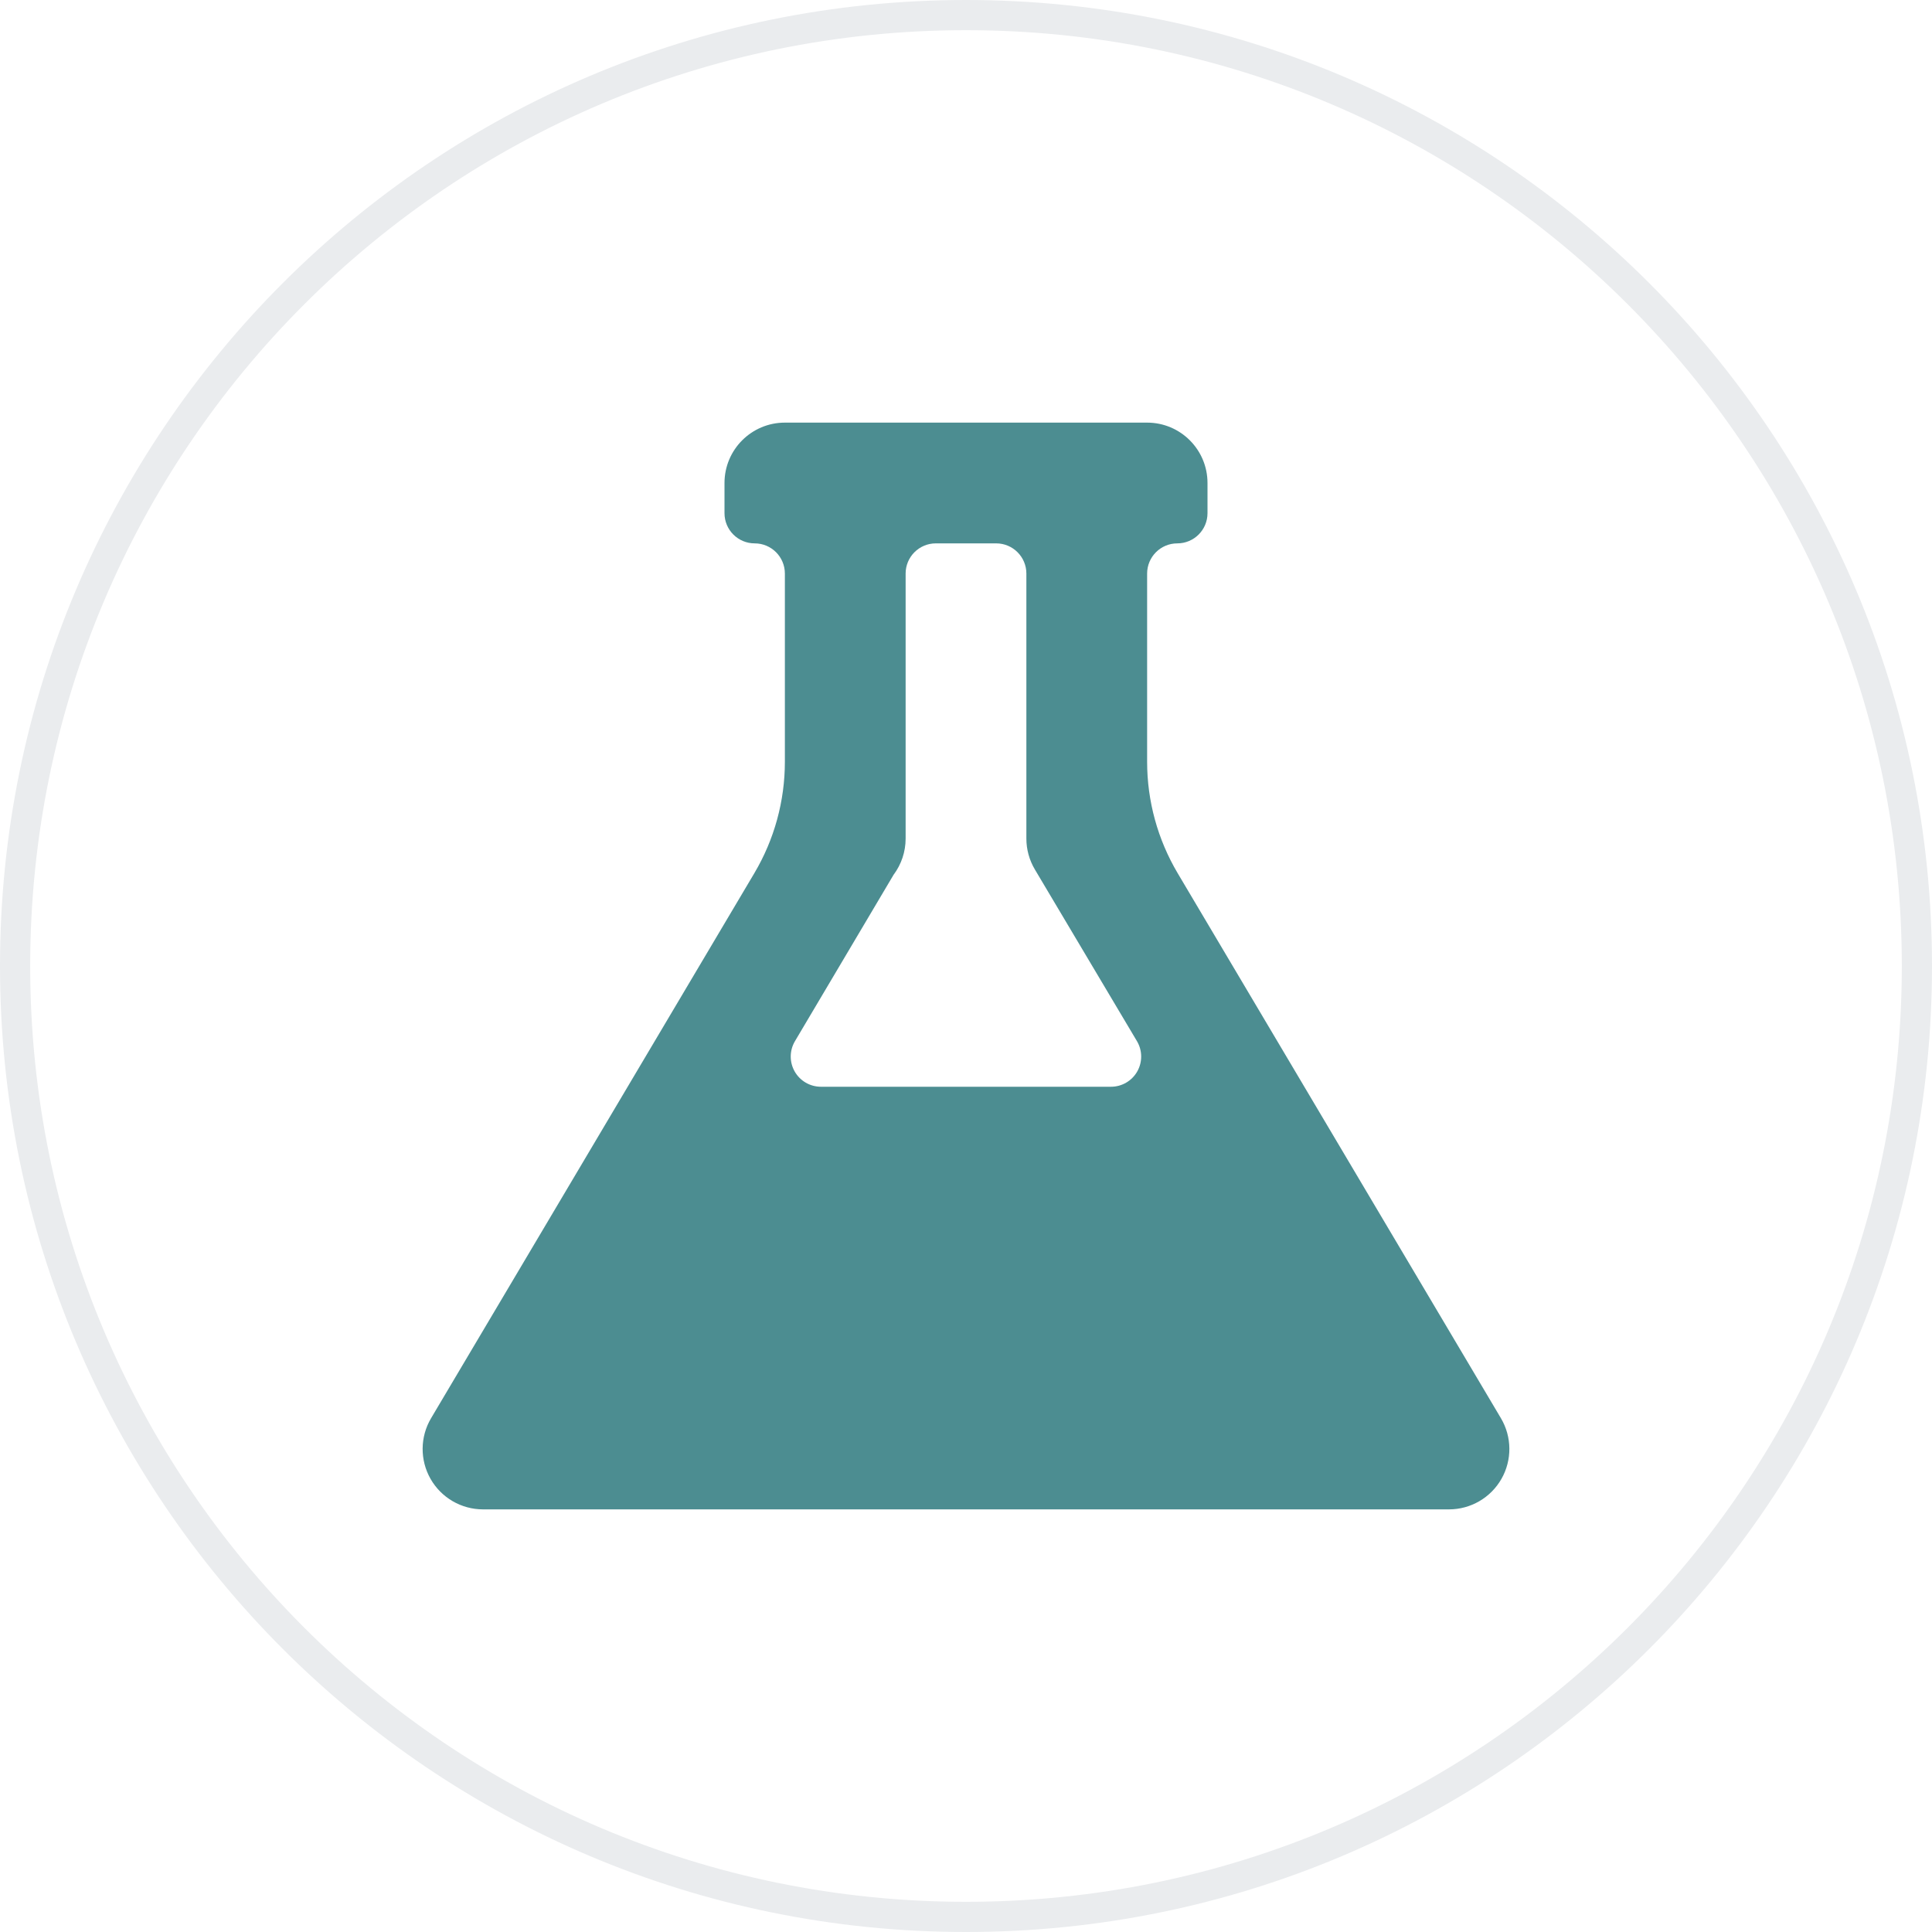
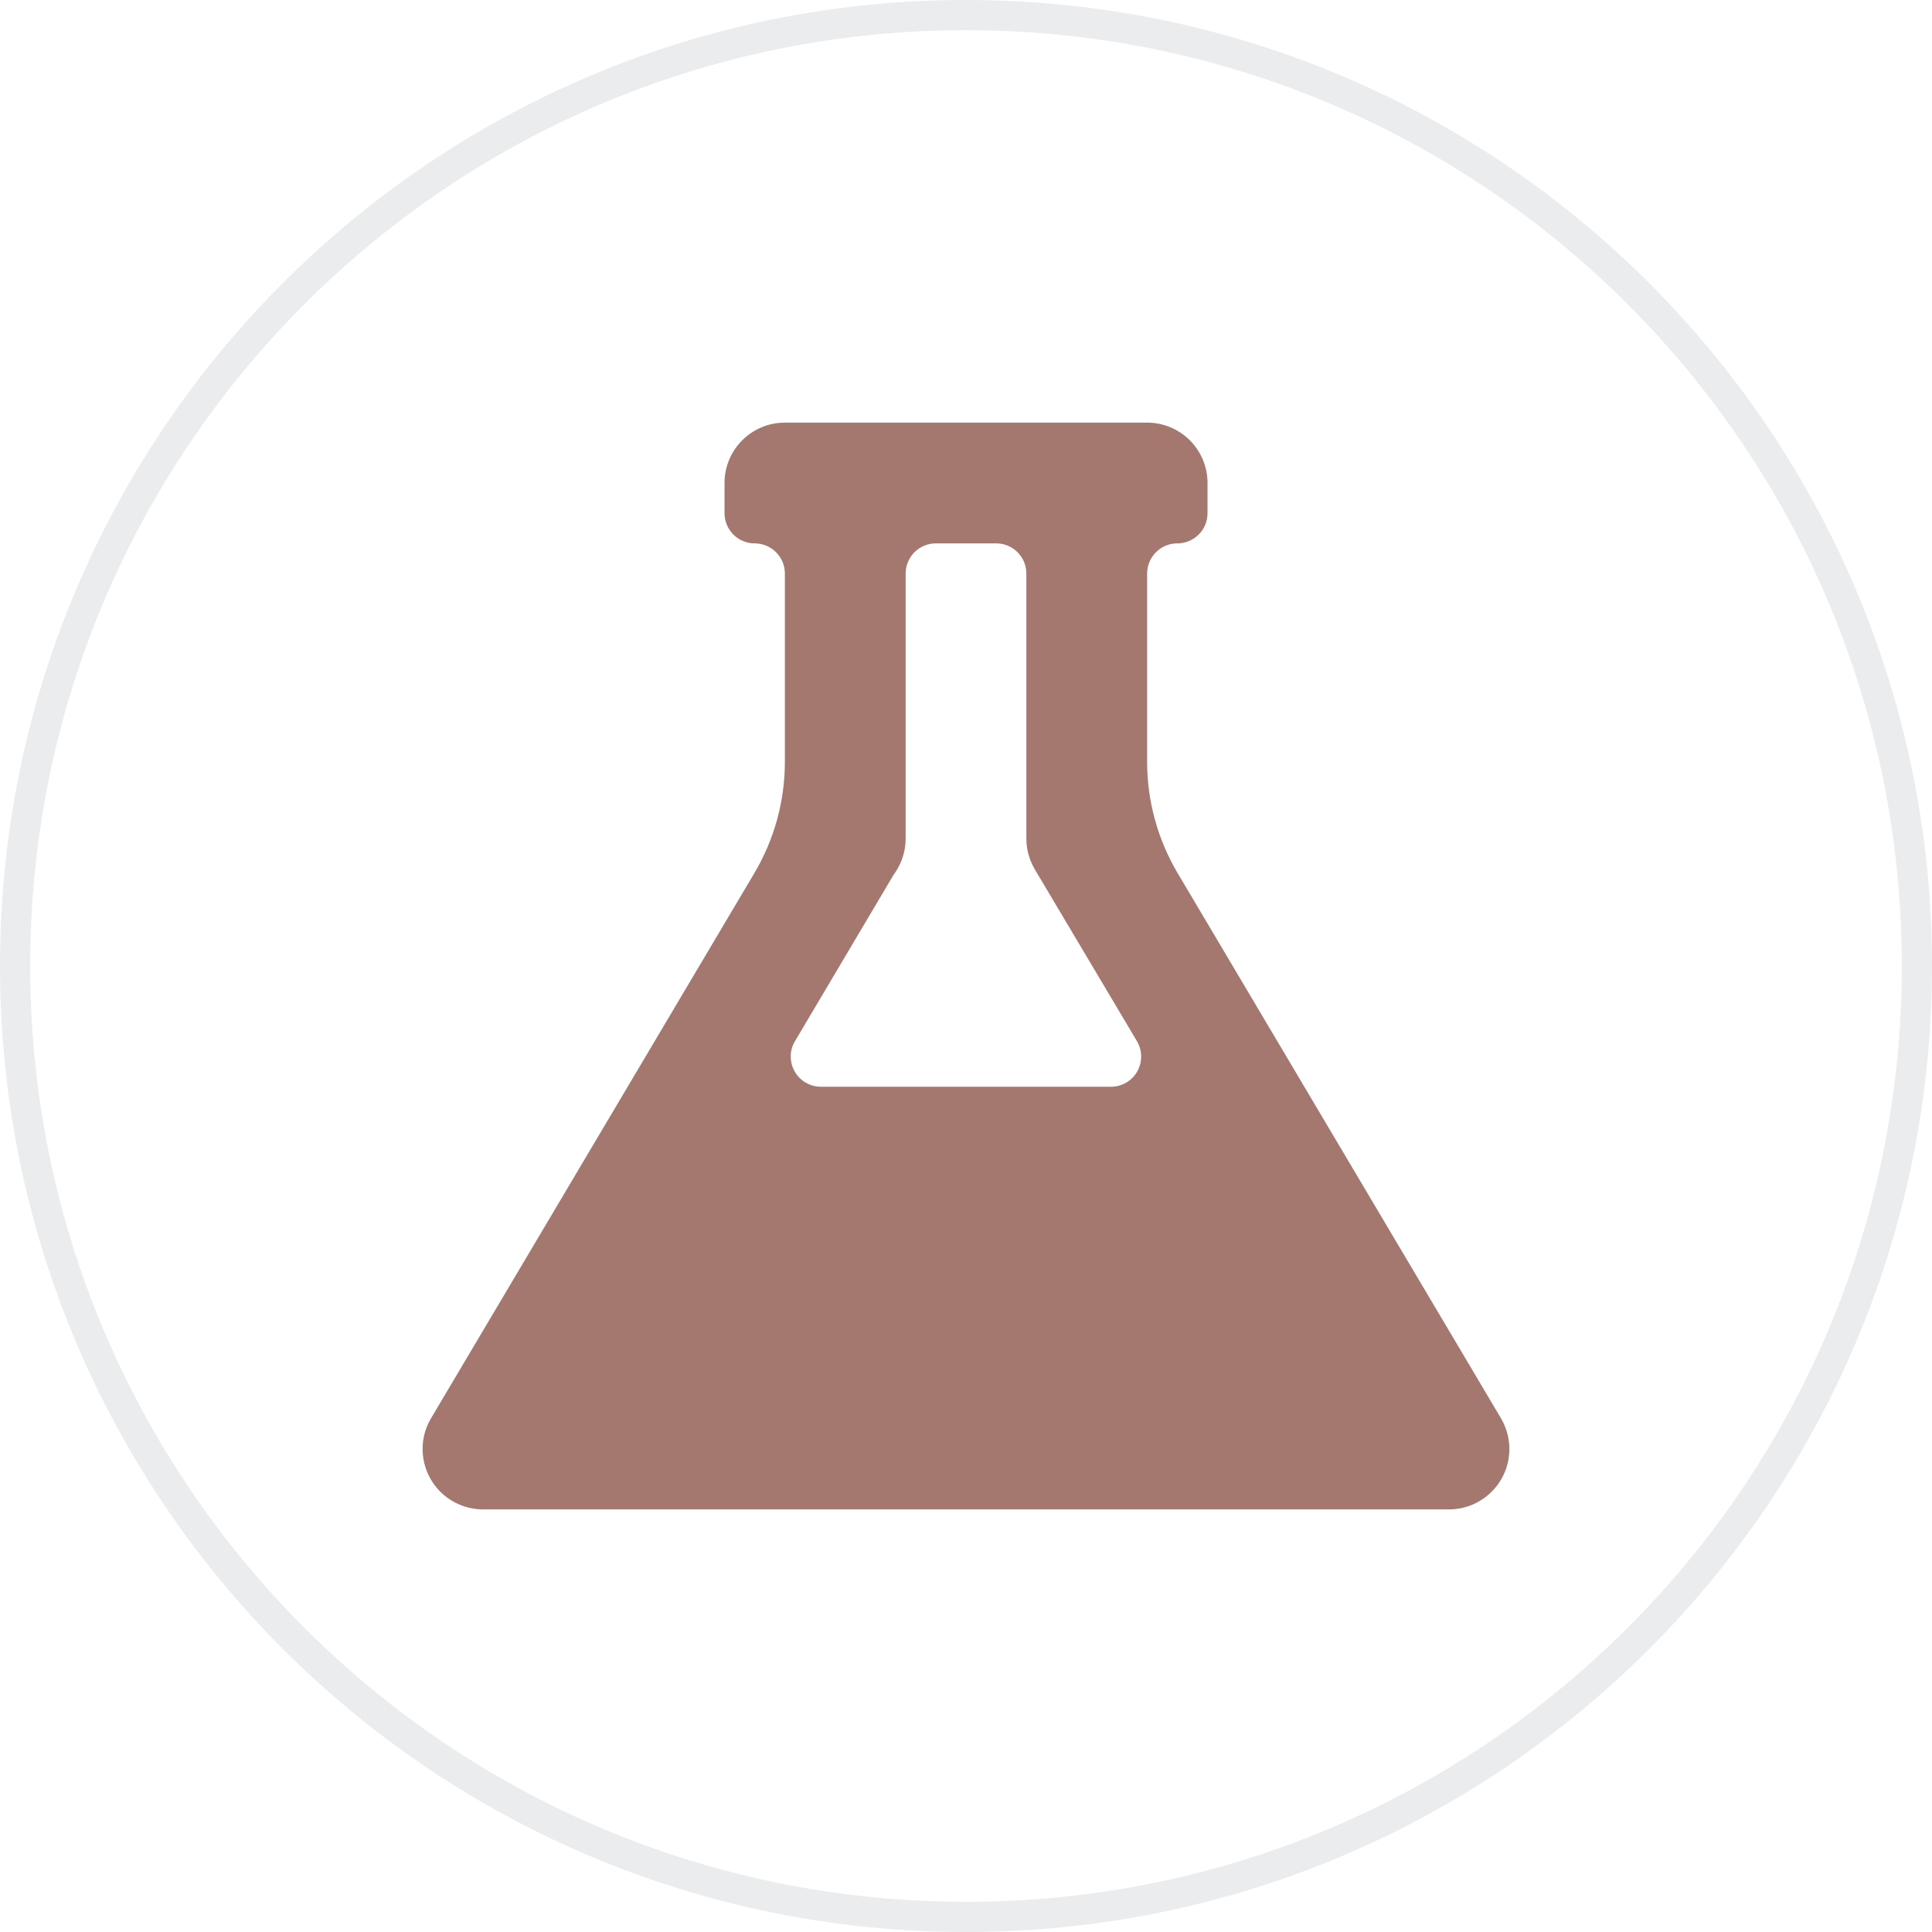
- <svg xmlns="http://www.w3.org/2000/svg" fill="none" viewBox="0 0 32 32">
-   <rect x=".25" y=".25" width="31.5" height="31.5" rx="15.75" stroke="#EAECEE" stroke-width=".5" />
-   <path d="M19.506 14.463A3.618 3.618 0 0119 12.618V9.5a.5.5 0 01.5-.5.5.5 0 00.5-.5V8a1 1 0 00-1-1h-6a1 1 0 00-1 1v.5a.5.5 0 00.5.5.5.5 0 01.5.5v3.118c0 .65-.175 1.287-.506 1.845L7.14 23.49A1 1 0 008 25h16a1 1 0 00.86-1.51l-5.354-9.027zm-4.706.027a1 1 0 00.2-.6V9.5a.5.5 0 01.5-.5h1a.5.5 0 01.5.5v4.39a1 1 0 00.14.51l1.691 2.844a.5.5 0 01-.43.756h-4.804a.5.5 0 01-.43-.755L14.8 14.49z" fill="#4C8D91" />
+ <svg xmlns="http://www.w3.org/2000/svg" width="371" height="371" xml:space="preserve" overflow="hidden">
+   <g transform="translate(-1212 -225)">
+     <path d="M1397.5 227.899C1498.35 227.899 1580.1 309.652 1580.1 410.5L1580.1 410.5C1580.1 511.348 1498.35 593.102 1397.5 593.102L1397.5 593.102C1296.65 593.102 1214.9 511.348 1214.9 410.5L1214.9 410.5C1214.9 309.652 1296.65 227.899 1397.5 227.899Z" stroke="#EAECEE" stroke-width="5.797" fill="none" />
+     <path d="M1438.15 392.681C1434.31 386.206 1432.28 378.817 1432.28 371.29L1432.28 335.141C1432.28 331.939 1434.88 329.344 1438.08 329.344 1441.28 329.344 1443.88 326.749 1443.88 323.547L1443.88 317.75C1443.88 311.347 1438.68 306.156 1432.28 306.156L1362.72 306.156C1356.32 306.156 1351.13 311.347 1351.13 317.75L1351.13 323.547C1351.13 326.749 1353.72 329.344 1356.92 329.344 1360.12 329.344 1362.72 331.939 1362.72 335.141L1362.72 371.29C1362.72 378.826 1360.69 386.211 1356.85 392.681L1294.78 497.337C1291.51 502.845 1293.33 509.957 1298.84 513.223 1300.63 514.284 1302.67 514.843 1304.75 514.844L1490.25 514.844C1496.65 514.843 1501.84 509.651 1501.84 503.248 1501.84 501.168 1501.28 499.126 1500.22 497.337L1438.15 392.681ZM1383.59 392.994C1385.09 390.987 1385.91 388.546 1385.91 386.037L1385.91 335.141C1385.91 331.939 1388.5 329.344 1391.7 329.344L1403.3 329.344C1406.5 329.344 1409.09 331.939 1409.09 335.141L1409.09 386.037C1409.09 388.118 1409.66 390.161 1410.72 391.95L1430.32 424.923C1431.96 427.673 1431.06 431.231 1428.31 432.87 1427.41 433.406 1426.38 433.689 1425.34 433.688L1369.64 433.688C1366.44 433.687 1363.84 431.091 1363.84 427.89 1363.84 426.85 1364.12 425.829 1364.66 424.934L1383.59 392.994Z" fill="#A4776F" />
+   </g>
</svg>
